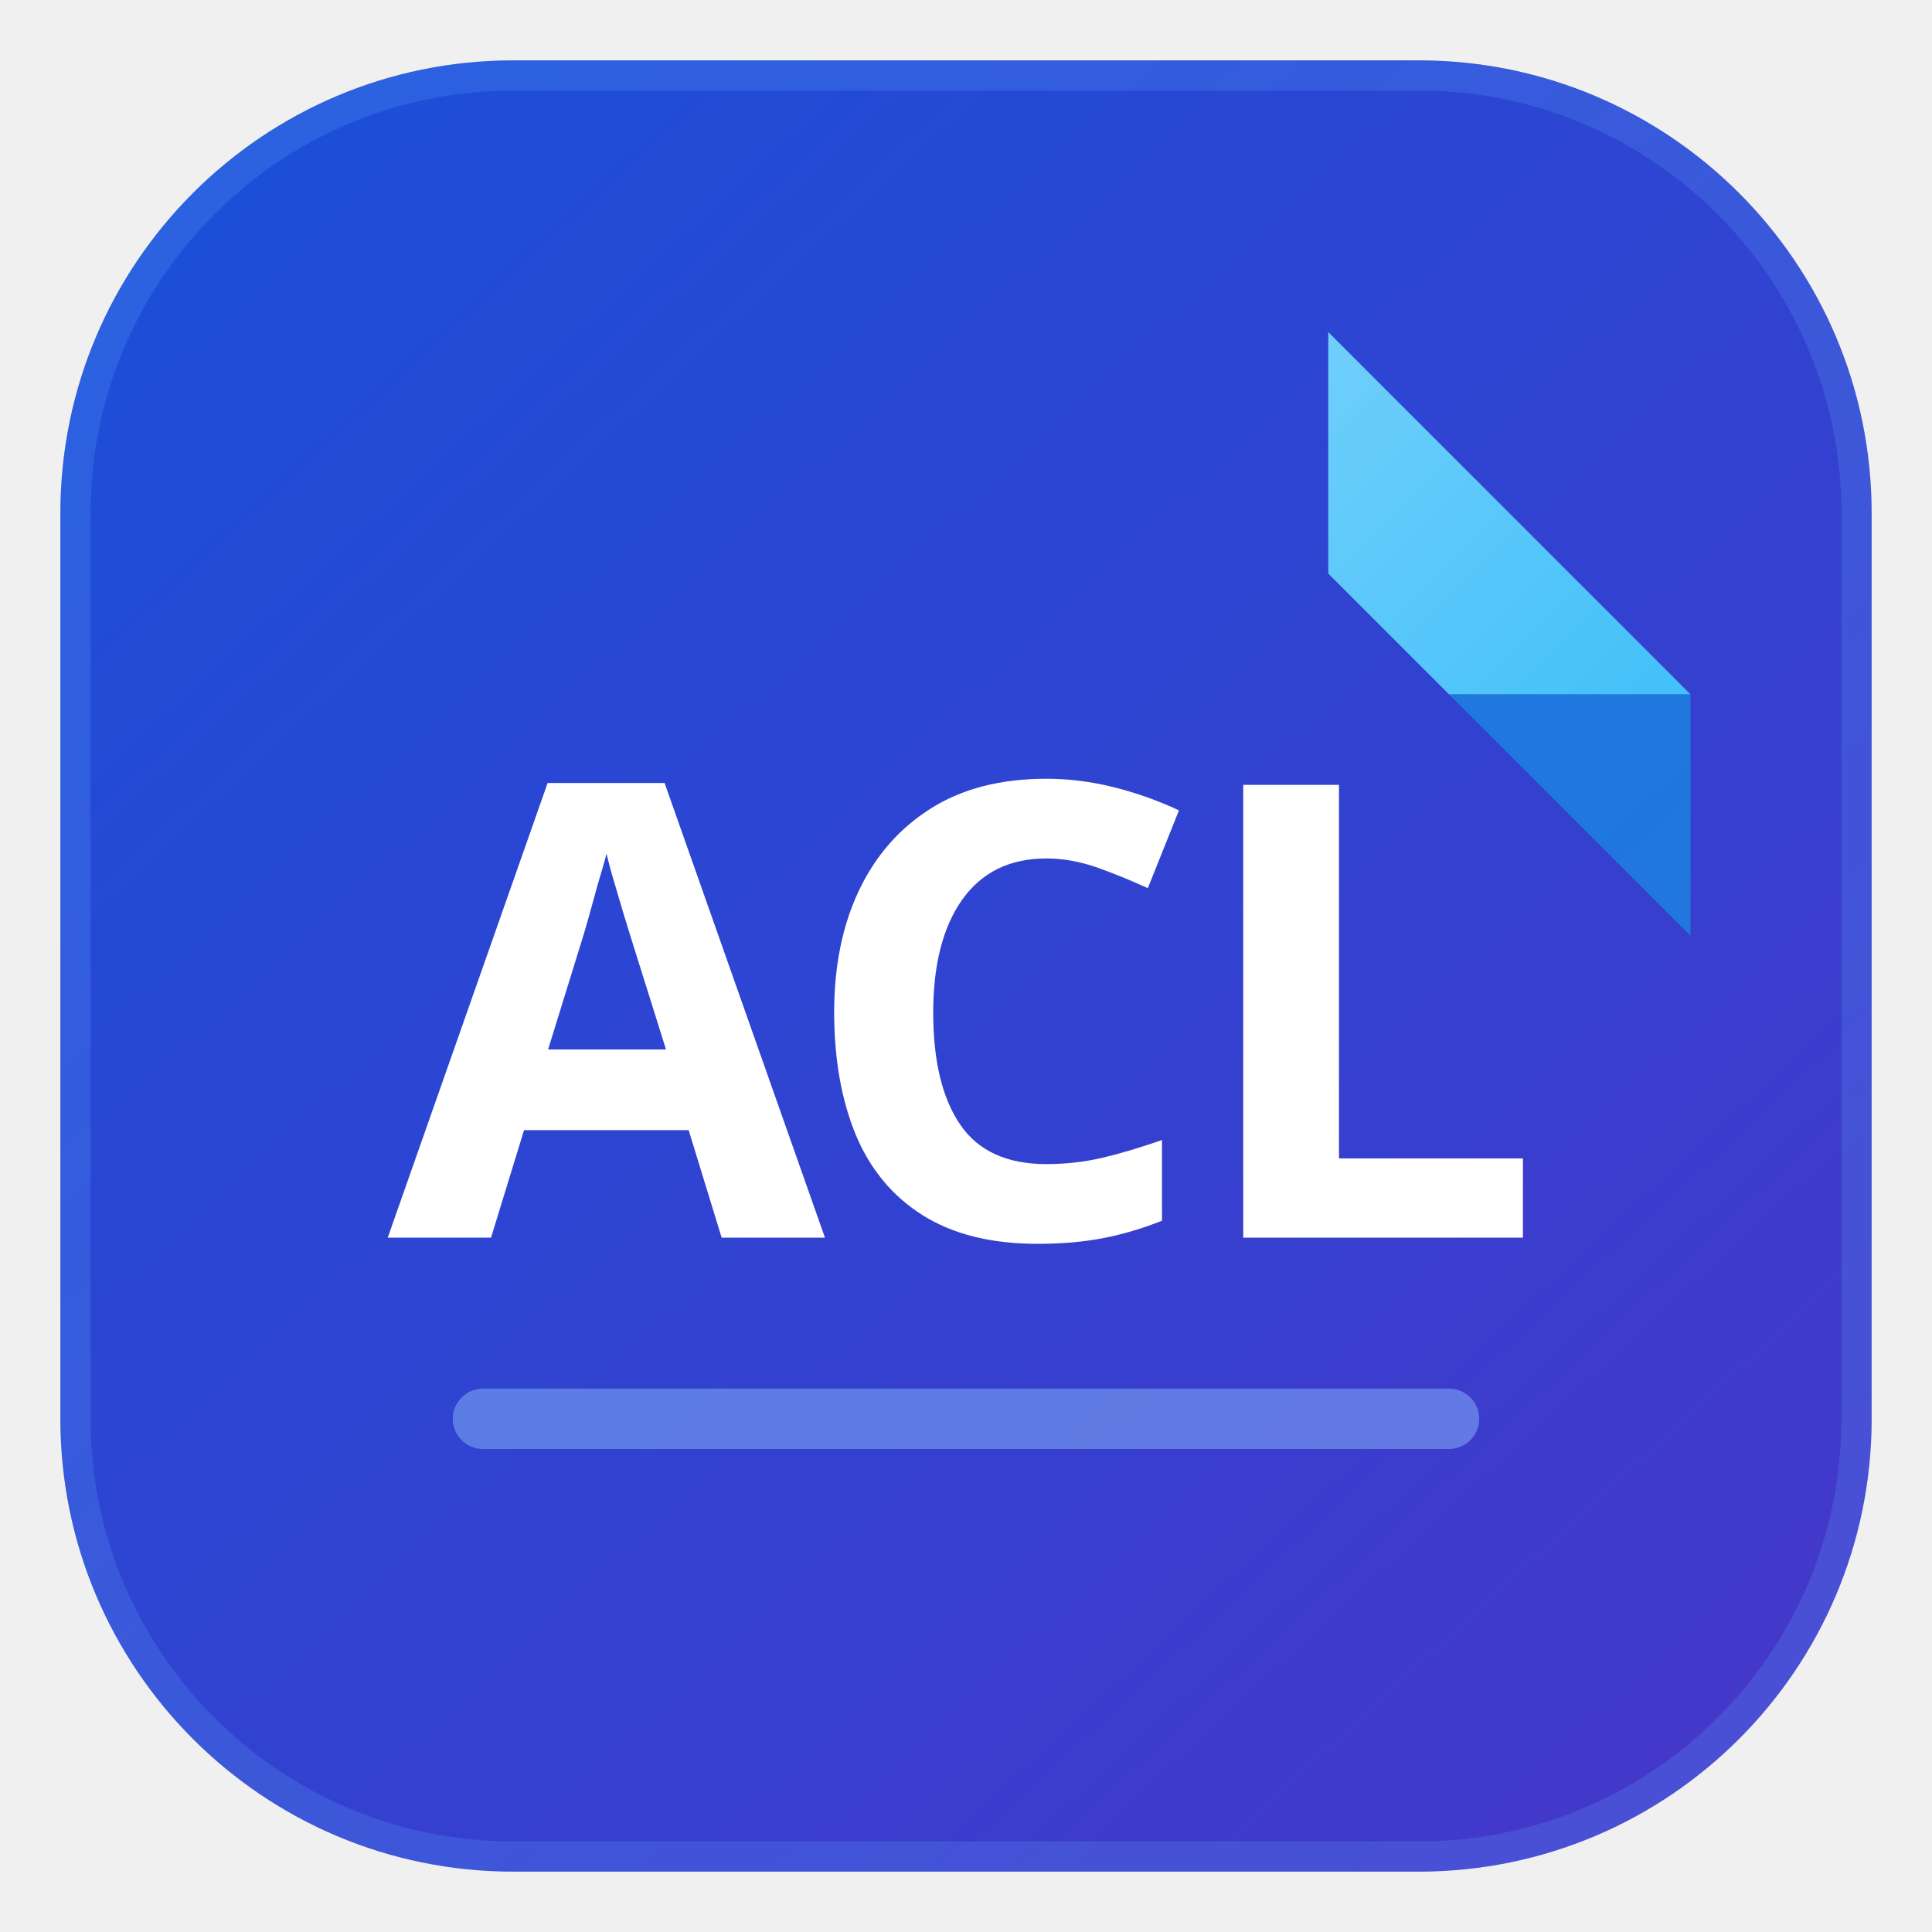
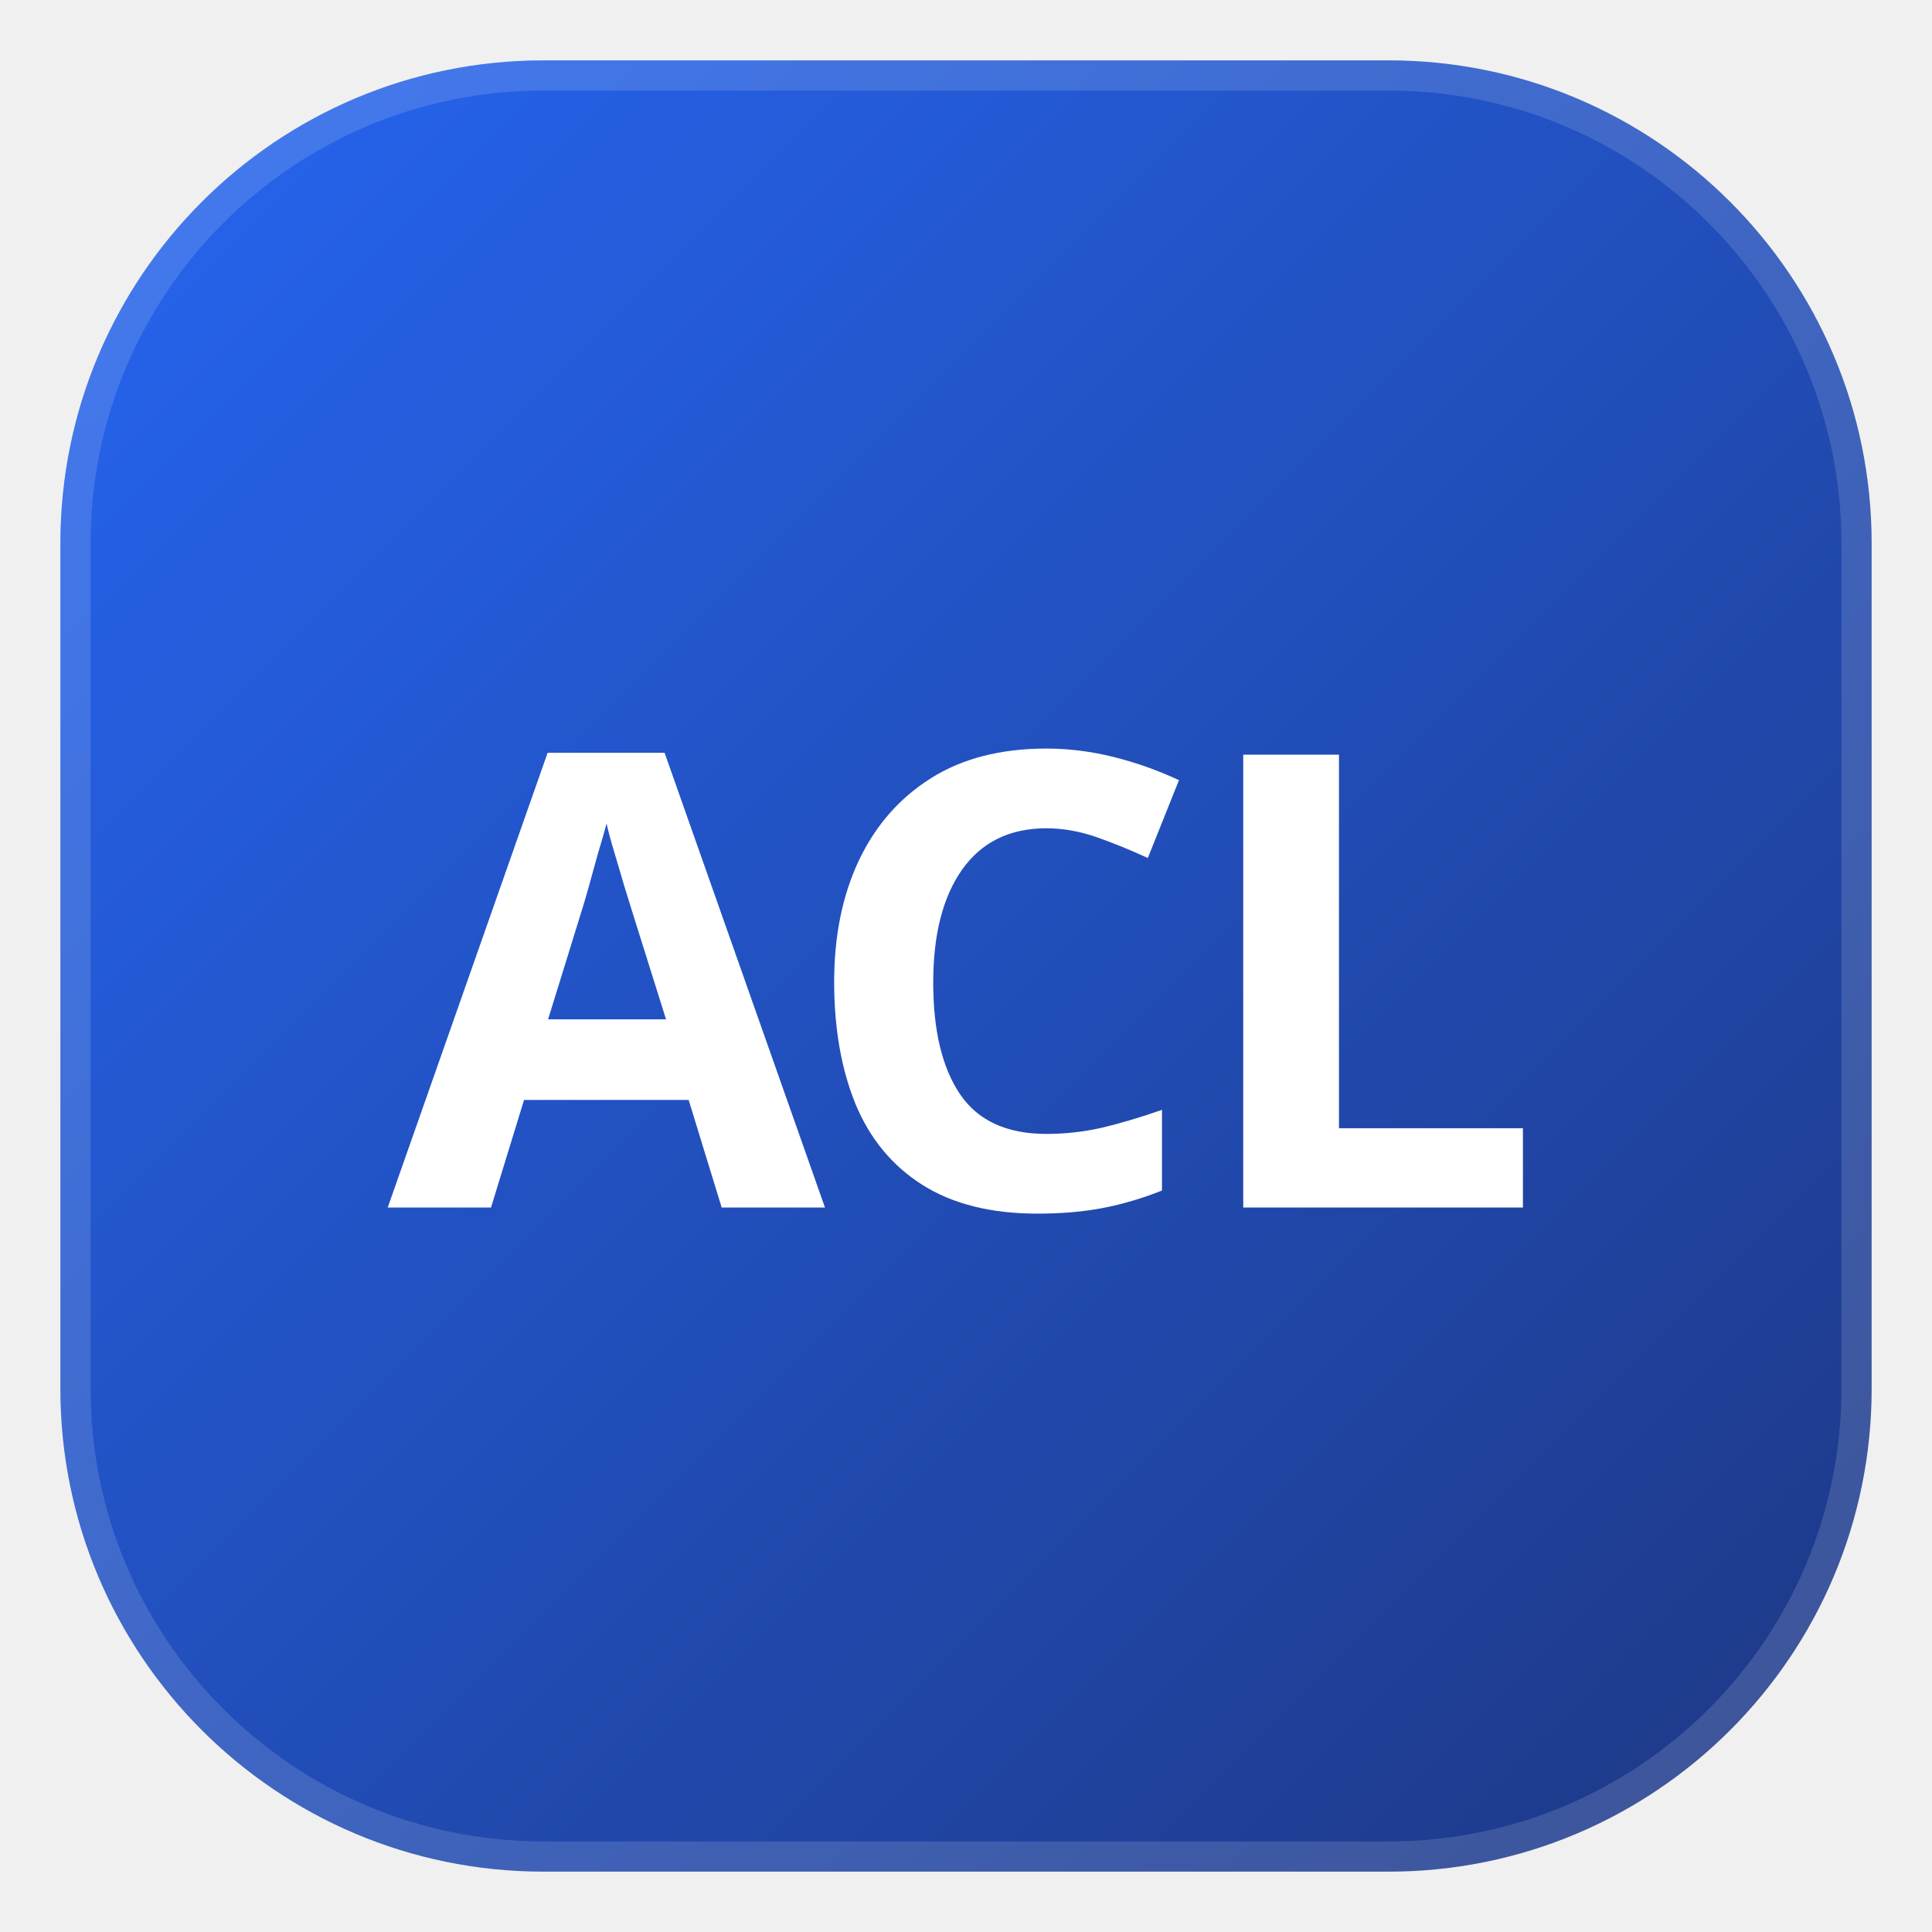
<svg xmlns="http://www.w3.org/2000/svg" viewBox="0 0 64 64" role="img" aria-label="ACL">
  <defs>
-     <linearGradient id="acl-bg" x1="8" y1="6" x2="56" y2="58" gradientUnits="userSpaceOnUse">
-       <stop offset="0%" stop-color="#1d4ed8" />
-       <stop offset="100%" stop-color="#4338ca" />
-     </linearGradient>
-     <linearGradient id="acl-glow" x1="40" y1="8" x2="58" y2="26" gradientUnits="userSpaceOnUse">
-       <stop offset="0%" stop-color="#7dd3fc" />
-       <stop offset="100%" stop-color="#38bdf8" />
+     <linearGradient id="acl-bg" x1="6" y1="6" x2="58" y2="58" gradientUnits="userSpaceOnUse">
+       <stop offset="0%" stop-color="#2563eb" />
+       <stop offset="100%" stop-color="#1e3a8a" />
    </linearGradient>
  </defs>
-   <rect x="2" y="2" width="60" height="60" rx="15" fill="url(#acl-bg)" />
-   <rect x="2.5" y="2.5" width="59" height="59" rx="14.5" fill="none" stroke="#60a5fa" stroke-opacity="0.22" stroke-width="1" />
-   <path d="M44 11 L56 23 L48 23 L44 19 Z" fill="url(#acl-glow)" />
-   <path d="M48 23 L56 23 L56 31 L48 23 Z" fill="#0ea5e9" fill-opacity="0.55" />
-   <g fill="#ffffff" font-family="Segoe UI, system-ui, sans-serif" font-weight="700" font-size="21" letter-spacing="-0.5">
-     <text x="32" y="41" text-anchor="middle">ACL</text>
-   </g>
-   <path d="M16 47 H48" stroke="#93c5fd" stroke-width="2" stroke-linecap="round" stroke-opacity="0.45" />
+   <rect x="2" y="2" width="60" height="60" rx="16" fill="url(#acl-bg)" />
+   <rect x="2.5" y="2.5" width="59" height="59" rx="15.5" fill="none" stroke="#ffffff" stroke-opacity="0.14" stroke-width="1" />
+   <text x="32" y="40" text-anchor="middle" fill="#ffffff" font-family="Segoe UI, system-ui, sans-serif" font-weight="700" font-size="21" letter-spacing="-0.5">ACL</text>
</svg>
